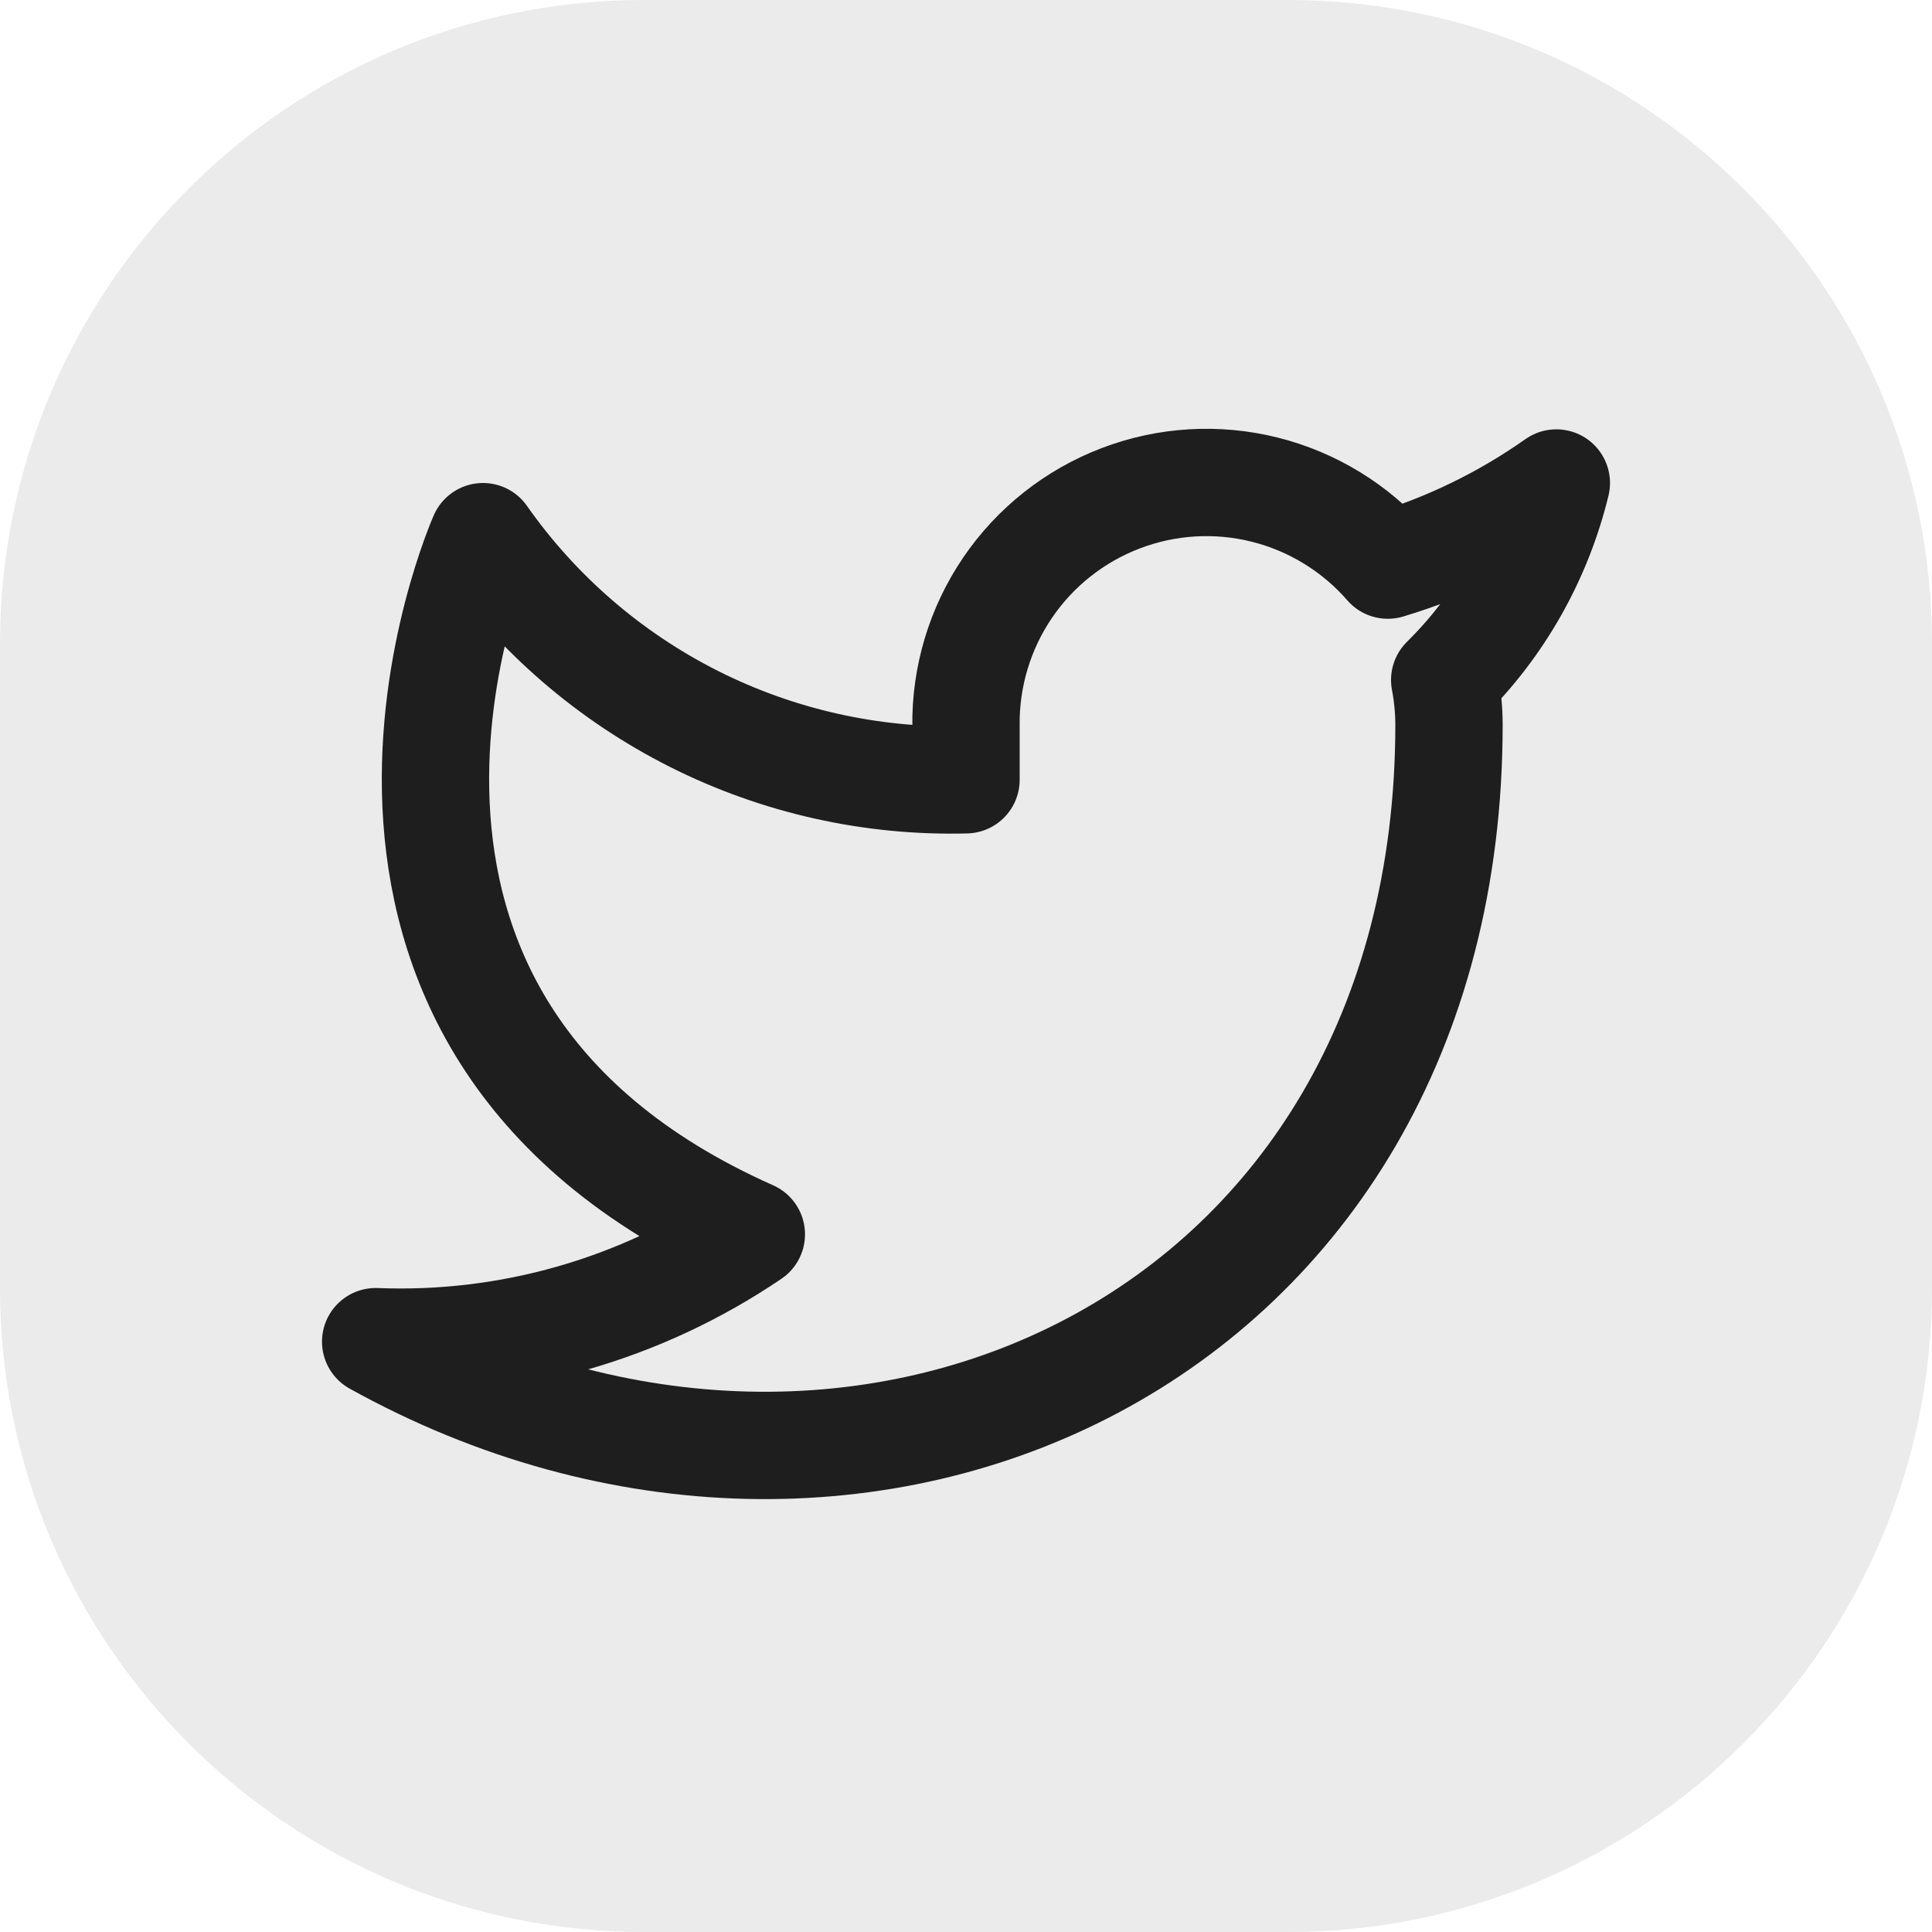
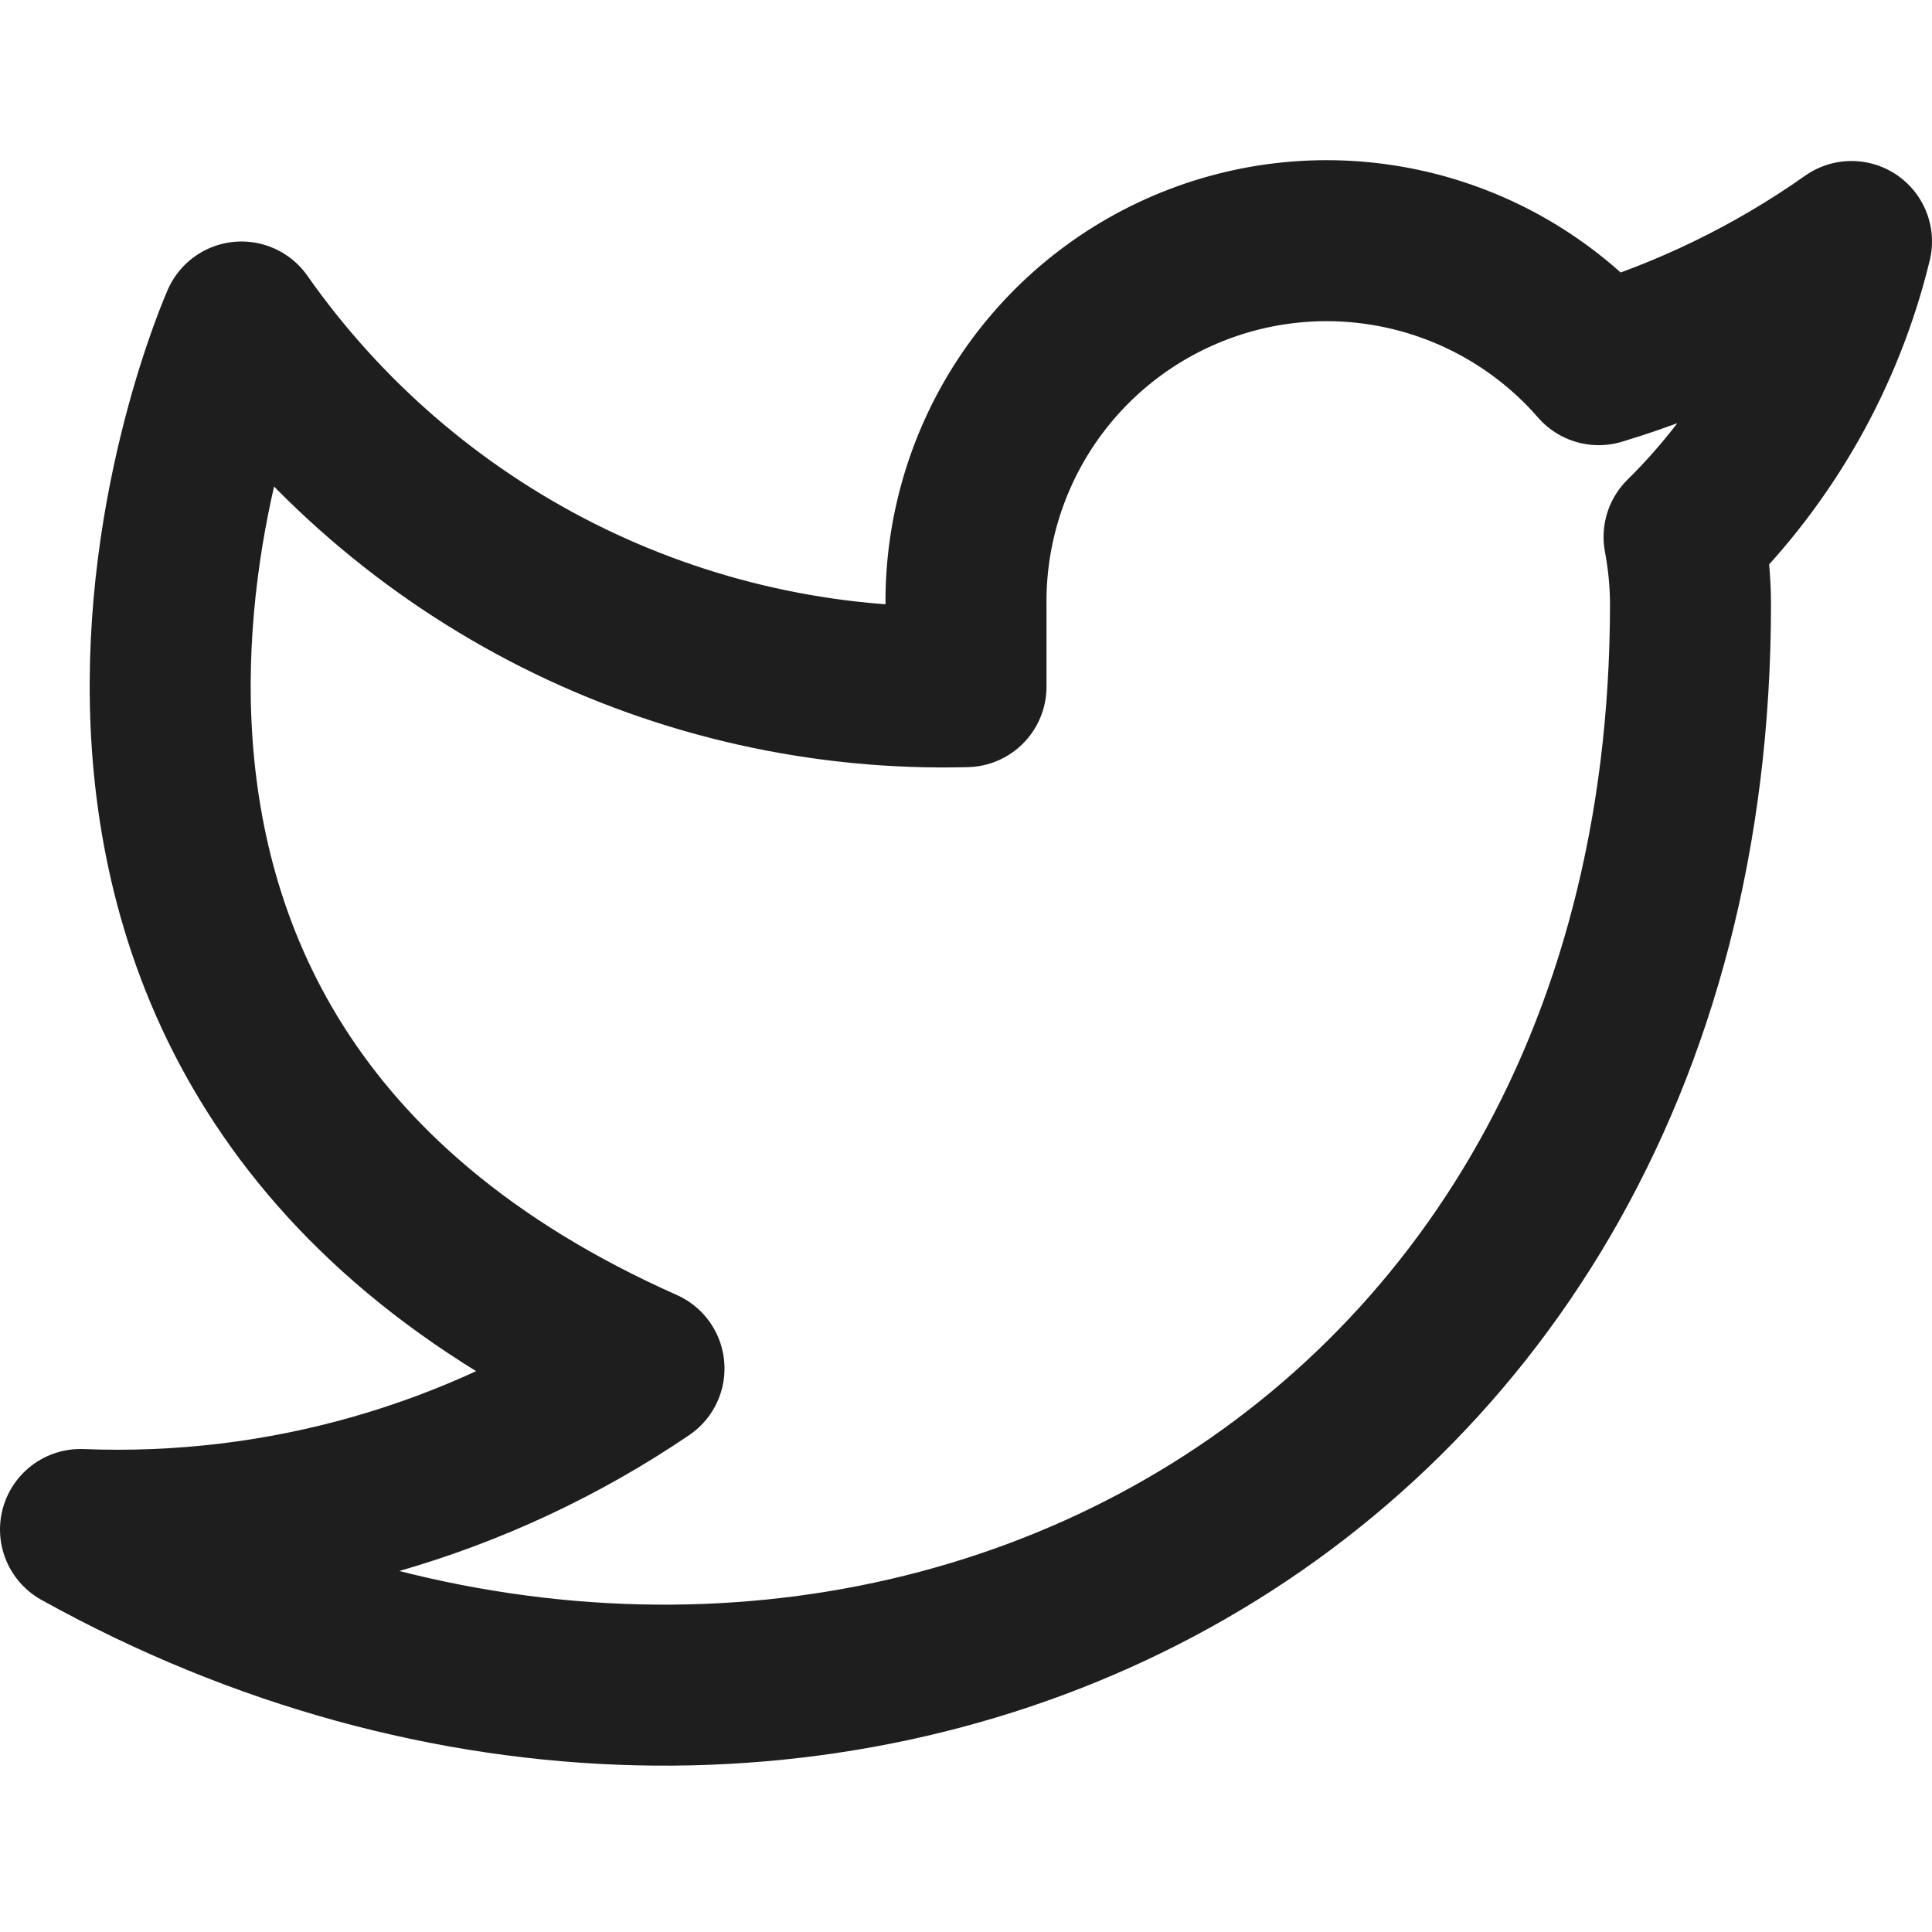
- <svg xmlns="http://www.w3.org/2000/svg" width="36" height="36" viewBox="0 0 36 36" fill="none">
-   <rect width="36" height="36" rx="12" fill="#EBEBEB" />
-   <path d="M29 9C28.042 9.676 26.982 10.192 25.86 10.53C25.258 9.838 24.457 9.347 23.567 9.124C22.677 8.901 21.739 8.957 20.882 9.285C20.025 9.612 19.288 10.195 18.773 10.954C18.258 11.713 17.988 12.613 18 13.53V14.53C16.243 14.576 14.501 14.186 12.931 13.396C11.361 12.605 10.01 11.439 9 10C9 10 5 19 14 23C11.941 24.398 9.487 25.099 7 25C16 30 27 25 27 13.5C26.999 13.222 26.972 12.944 26.92 12.67C27.941 11.664 28.661 10.393 29 9Z" stroke="#1E1E1E" stroke-width="2" stroke-linecap="round" stroke-linejoin="round" />
+ <svg xmlns="http://www.w3.org/2000/svg" width="24" height="24" viewBox="0 0 24 24" fill="none">
+   <path d="M23 3C22.042 3.676 20.982 4.192 19.86 4.53C19.258 3.838 18.457 3.347 17.567 3.124C16.677 2.901 15.739 2.957 14.882 3.285C14.025 3.612 13.288 4.195 12.773 4.954C12.258 5.713 11.988 6.613 12 7.53V8.53C10.243 8.576 8.501 8.186 6.931 7.396C5.361 6.605 4.01 5.439 3 4C3 4 -1 13 8 17C5.941 18.398 3.487 19.099 1 19C10 24 21 19 21 7.5C20.999 7.222 20.972 6.944 20.92 6.67C21.941 5.664 22.661 4.393 23 3Z" stroke="#1E1E1E" stroke-width="2" stroke-linecap="round" stroke-linejoin="round" />
</svg>
